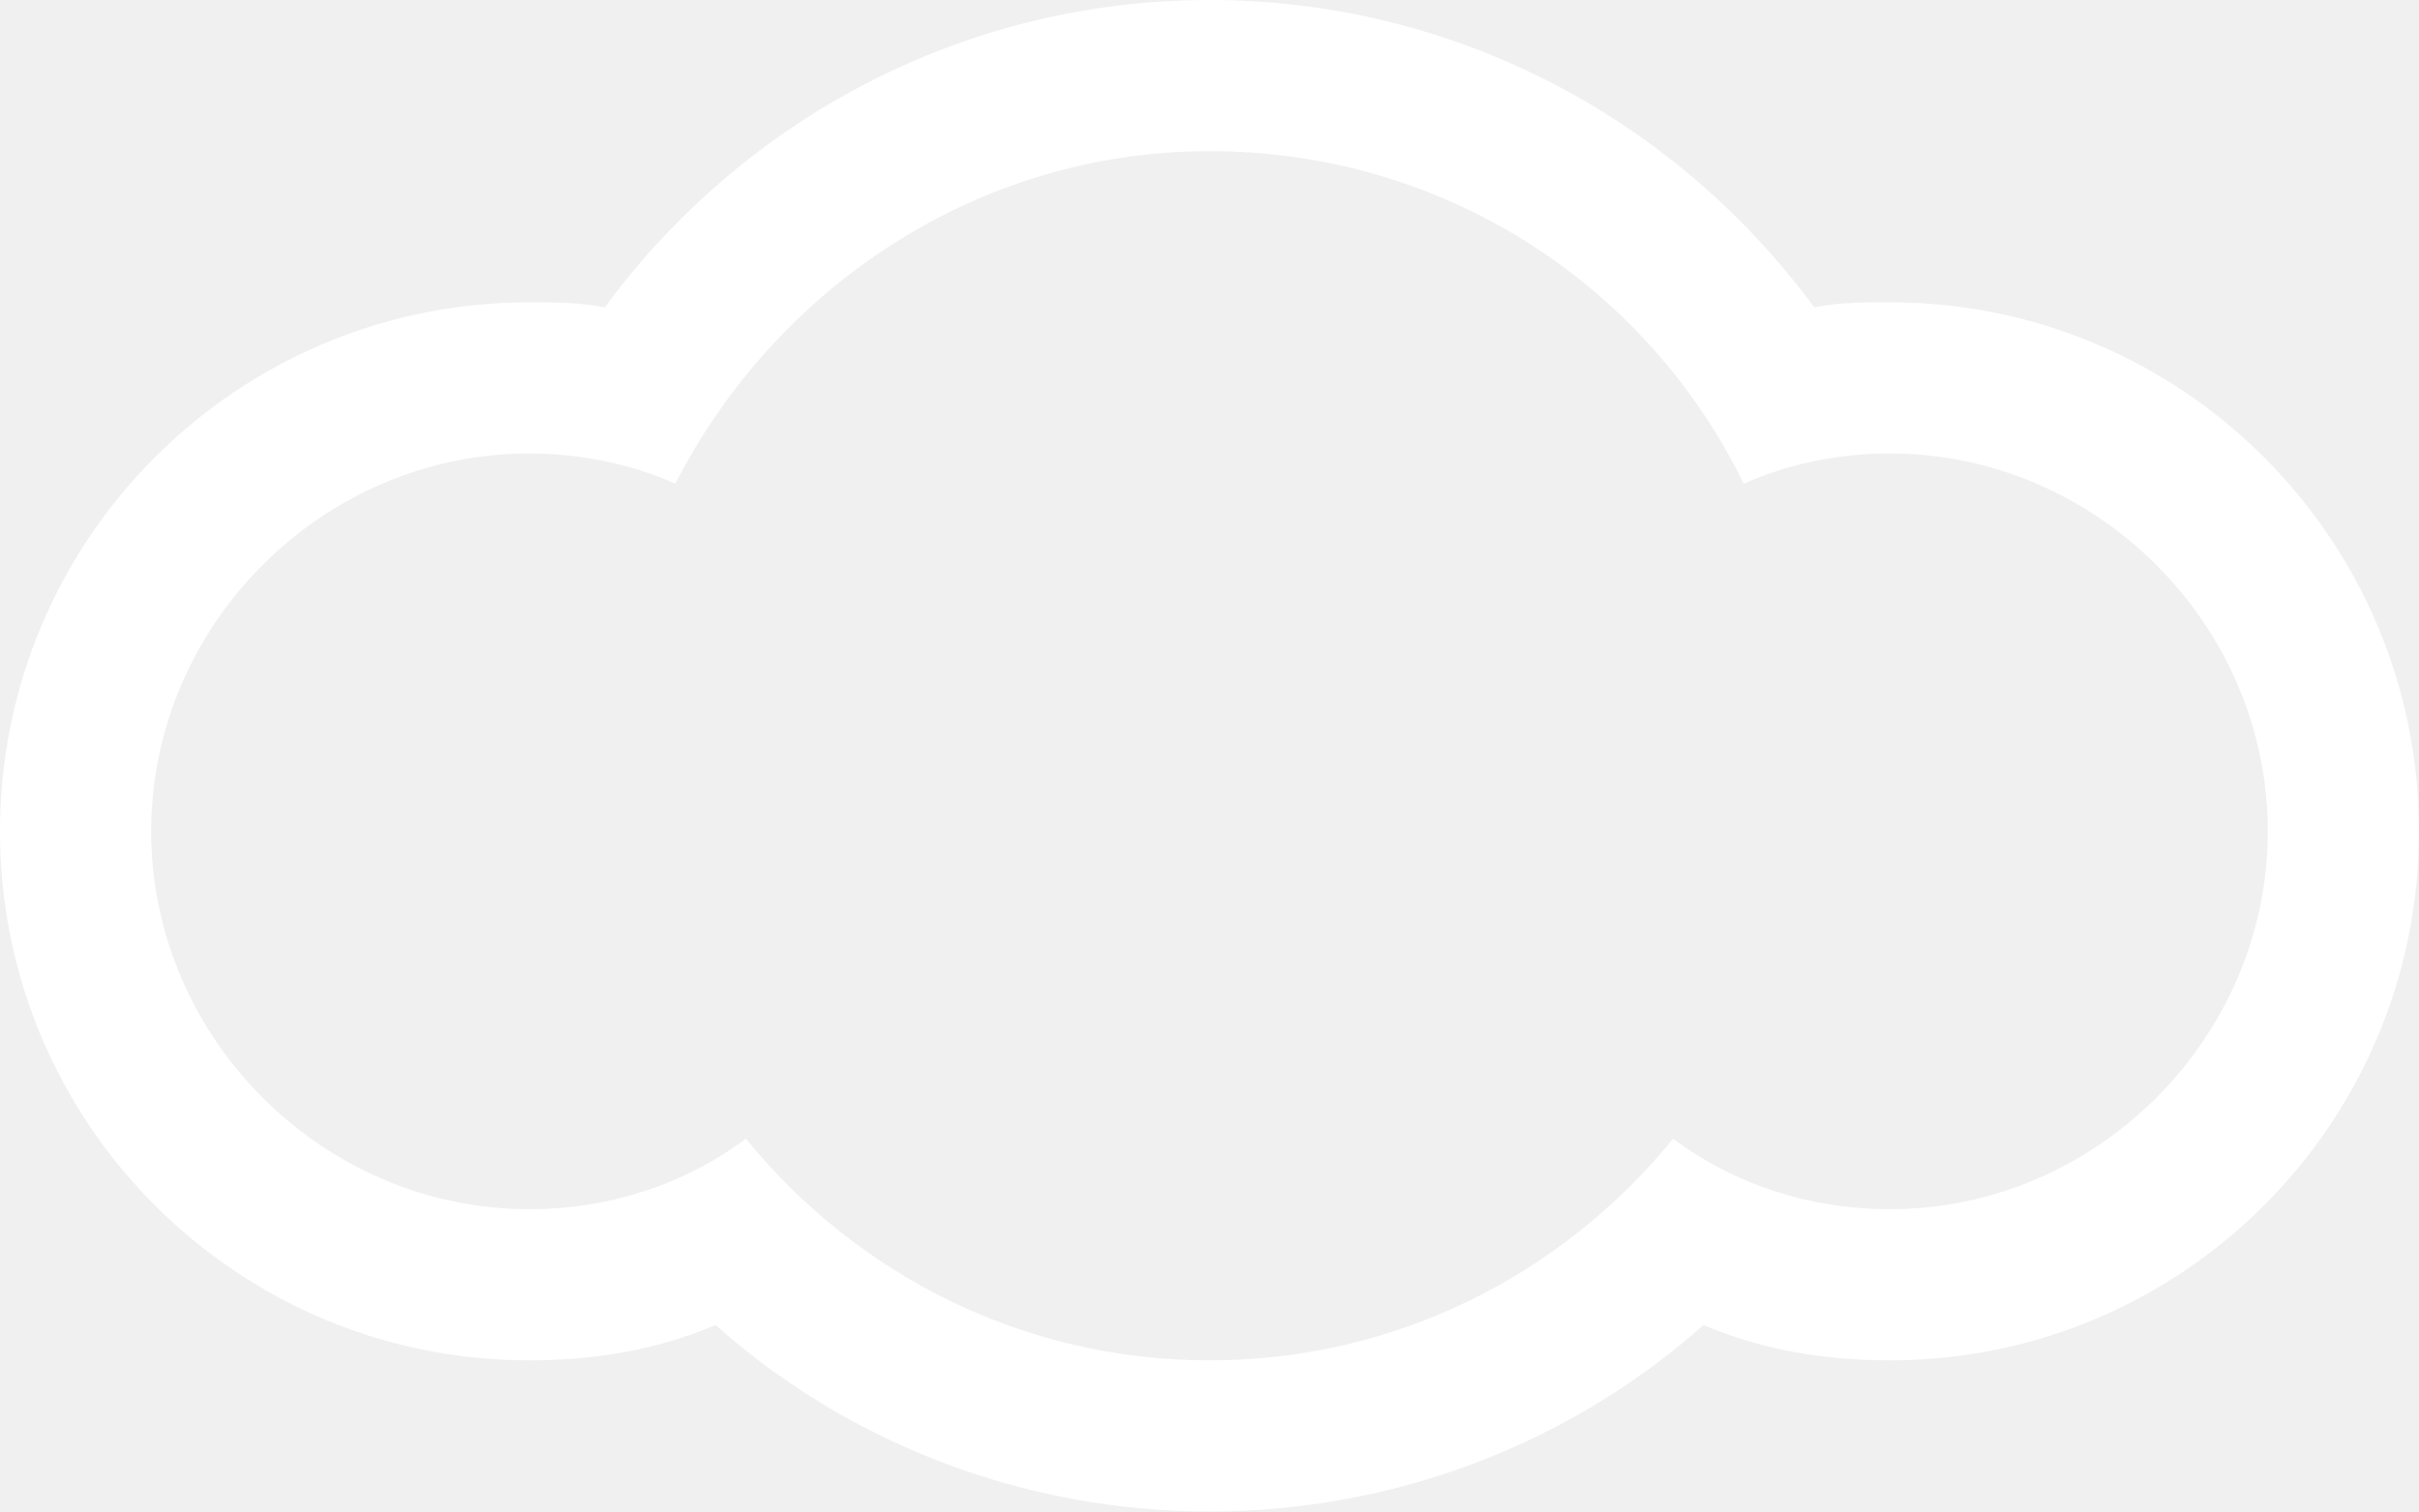
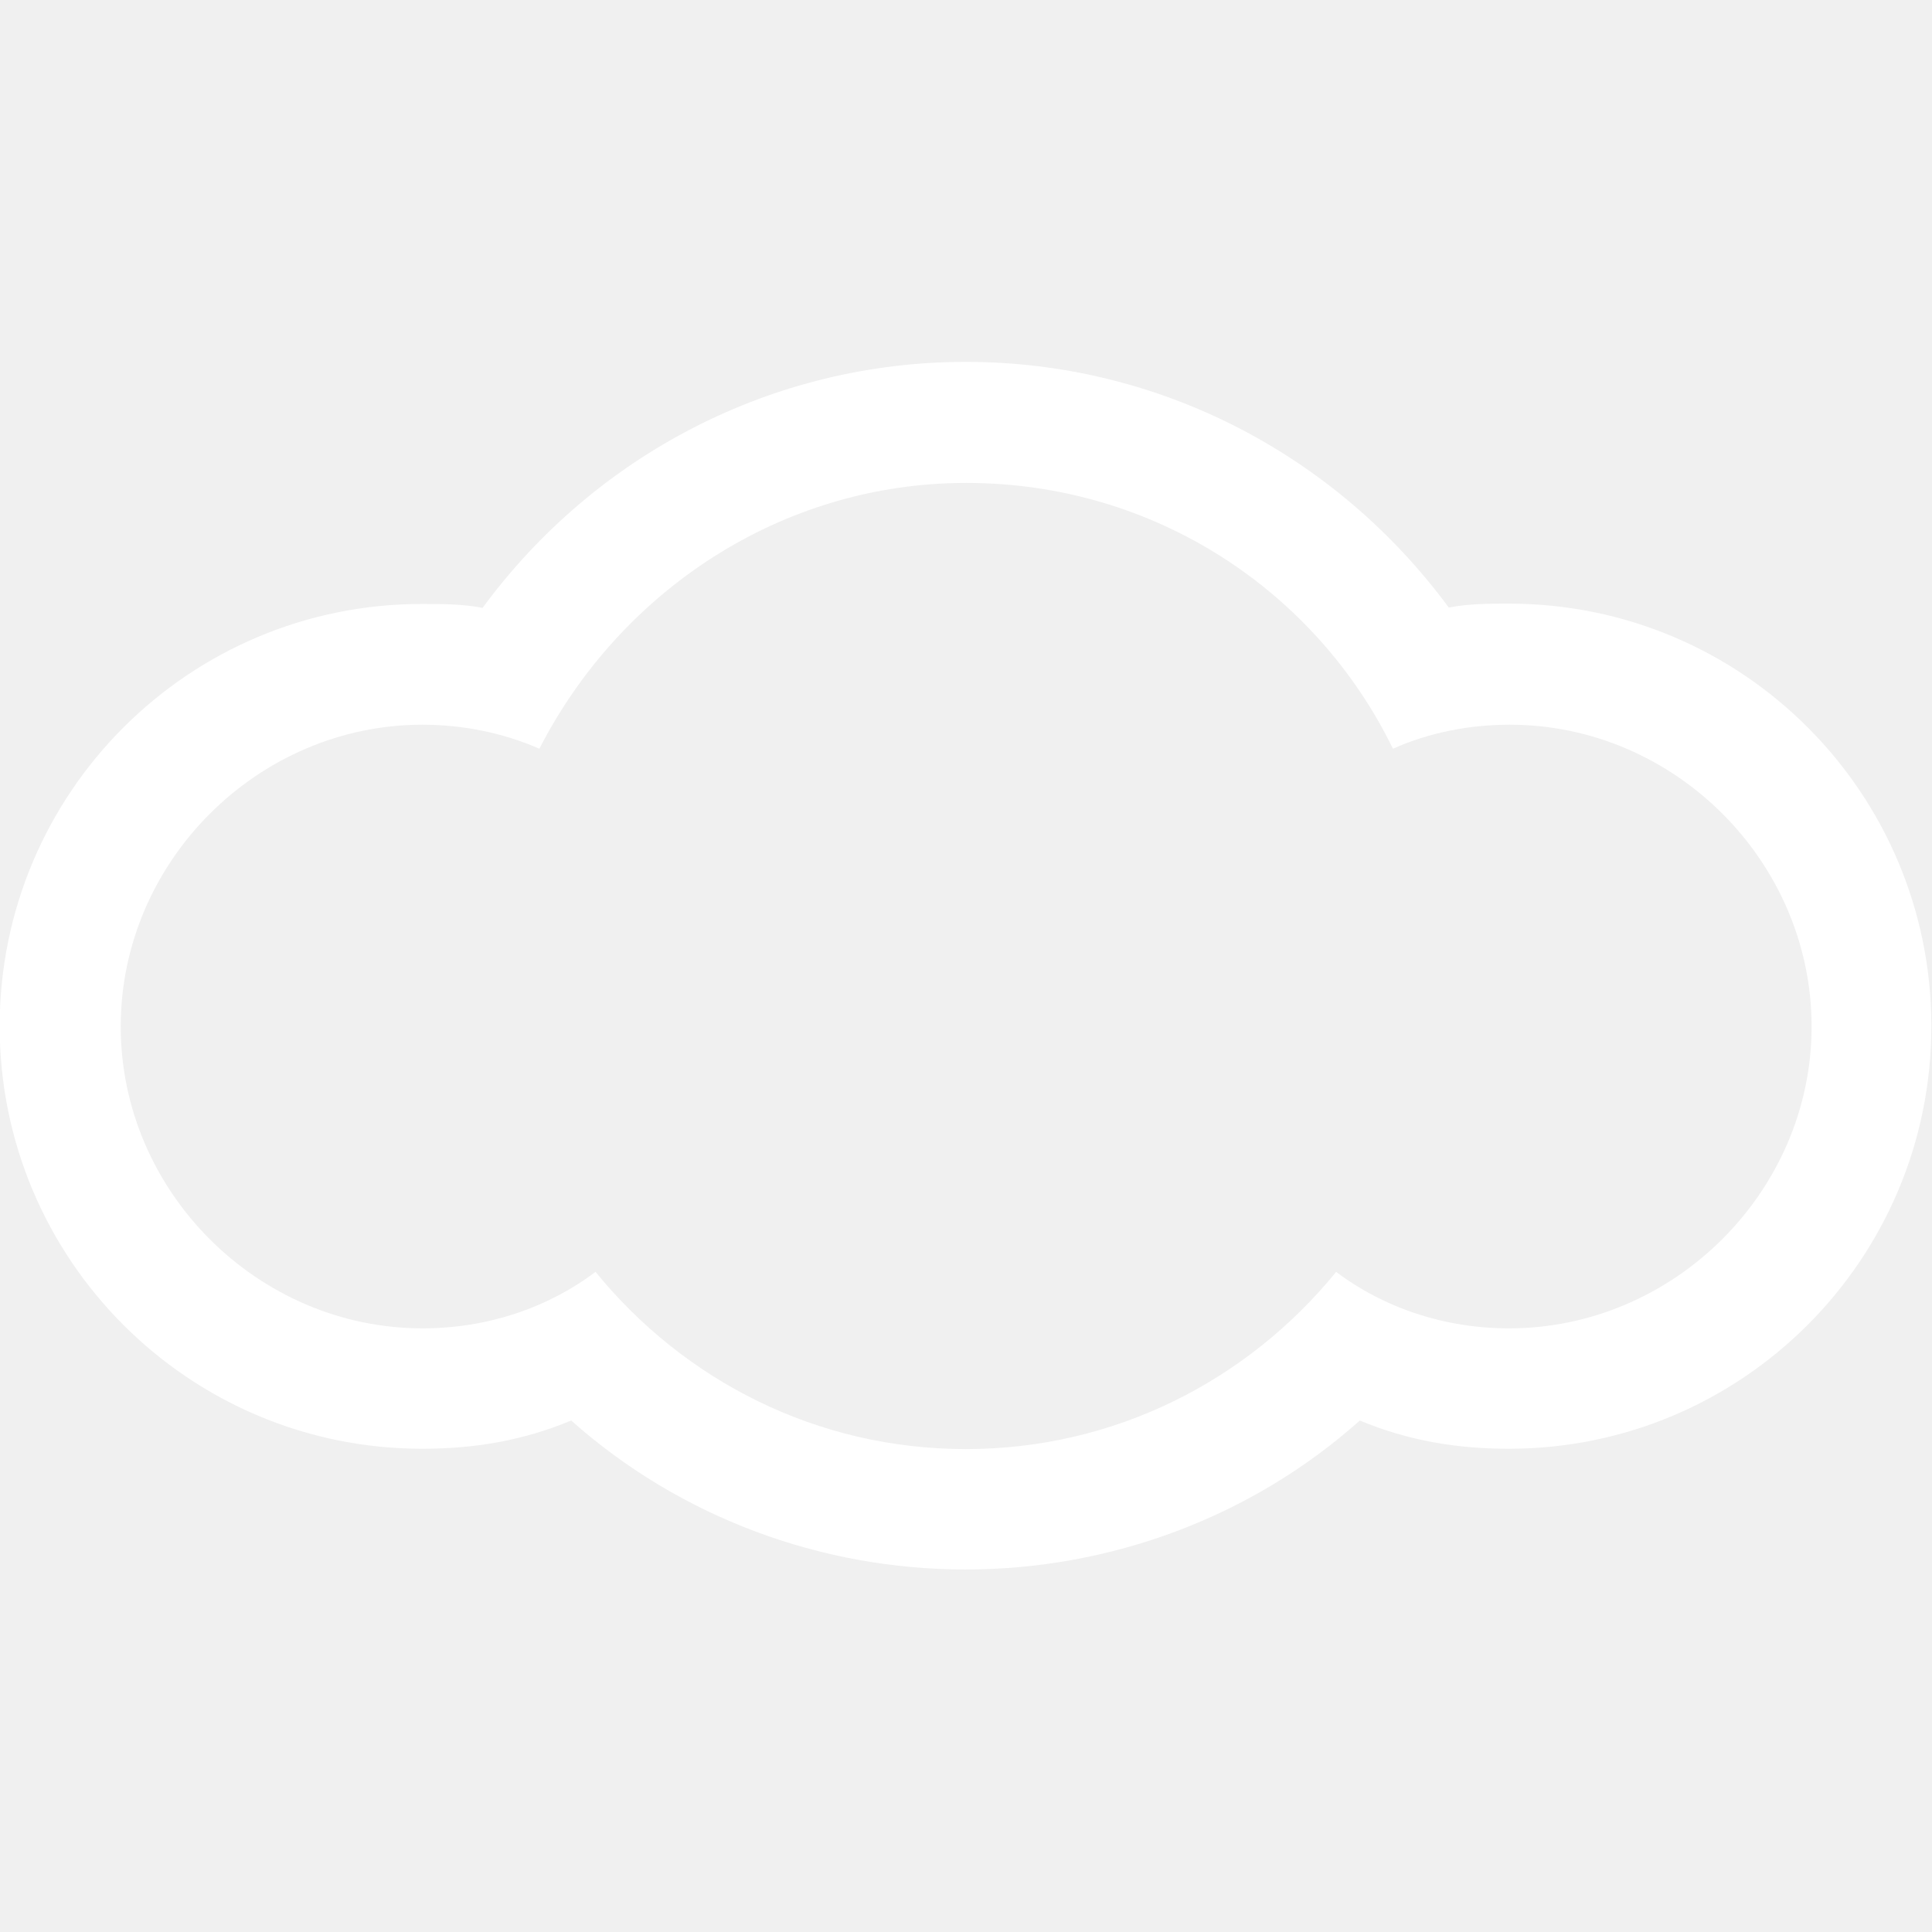
- <svg xmlns="http://www.w3.org/2000/svg" version="1.1" id="Laag_1" x="0px" y="0px" viewBox="0 0 48 30" enable-background="new 0 0 48 30" xml:space="preserve">
-   <path fill-rule="evenodd" clip-rule="evenodd" fill="#FFFFFF" d="M37.5,6c-0.5,0-1,0-1.5,0.1C33.2,2.3,28.8,0,24,0  c-4.8,0-9.2,2.3-12,6.1C11.5,6,11,6,10.5,6C4.7,6,0,10.7,0,16.5S4.7,27,10.5,27c1.3,0,2.5-0.2,3.7-0.7c2.7,2.4,6.2,3.7,9.8,3.7  c3.6,0,7.1-1.3,9.8-3.7c1.2,0.5,2.4,0.7,3.7,0.7C43.3,27,48,22.3,48,16.5S43.3,6,37.5,6z M37.5,24c-1.6,0-3.1-0.5-4.3-1.4  C31,25.3,27.7,27,24,27c-3.7,0-7-1.7-9.2-4.4c-1.2,0.9-2.7,1.4-4.3,1.4C6.4,24,3,20.6,3,16.5S6.4,9,10.5,9c1,0,2,0.2,2.9,0.6  c2-3.9,6-6.6,10.6-6.6c4.7,0,8.7,2.7,10.6,6.6C35.5,9.2,36.5,9,37.5,9c4.1,0,7.5,3.4,7.5,7.5S41.6,24,37.5,24z" />
+ <svg xmlns="http://www.w3.org/2000/svg" version="1.1" id="Laag_1" x="0px" y="0px" viewBox="-297.6 544.3 595.3 595.3" enable-background="new -297.6 544.3 595.3 595.3" xml:space="preserve">
+   <path fill="#FFFFFF" d="M167.4,730.3c-6.2,0-12.4,0-18.6,1.2c-34.7-47.1-89.3-75.7-148.8-75.7s-114.2,28.6-148.9,75.8  c-6.2-1.2-12.4-1.2-18.6-1.2c-71.9-0.1-130.2,58.2-130.2,130.1s58.3,130.2,130.2,130.2c16.1,0,31-2.5,45.9-8.7  c33.5,29.8,76.9,45.9,121.5,45.9S88,1011.8,121.4,982c14.9,6.2,29.8,8.7,45.9,8.7c71.9,0,130.2-58.3,130.2-130.2  S239.3,730.3,167.4,730.3z M167.4,953.6c-19.8,0-38.4-6.2-53.3-17.4c-27.3,33.5-68.2,54.6-114.1,54.6s-86.8-21.1-114.1-54.6  c-14.9,11.2-33.5,17.4-53.3,17.4c-50.8,0-93-42.2-93-93c0-50.8,42.2-93,93-93c12.4,0,24.8,2.5,36,7.4  c24.8-48.4,74.4-81.9,131.5-81.9c58.3,0,107.9,33.5,131.5,81.9c11.2-5,23.6-7.4,36-7.4c50.8,0,93,42.2,93,93  C260.6,911.4,218.2,953.6,167.4,953.6z" />
</svg>
